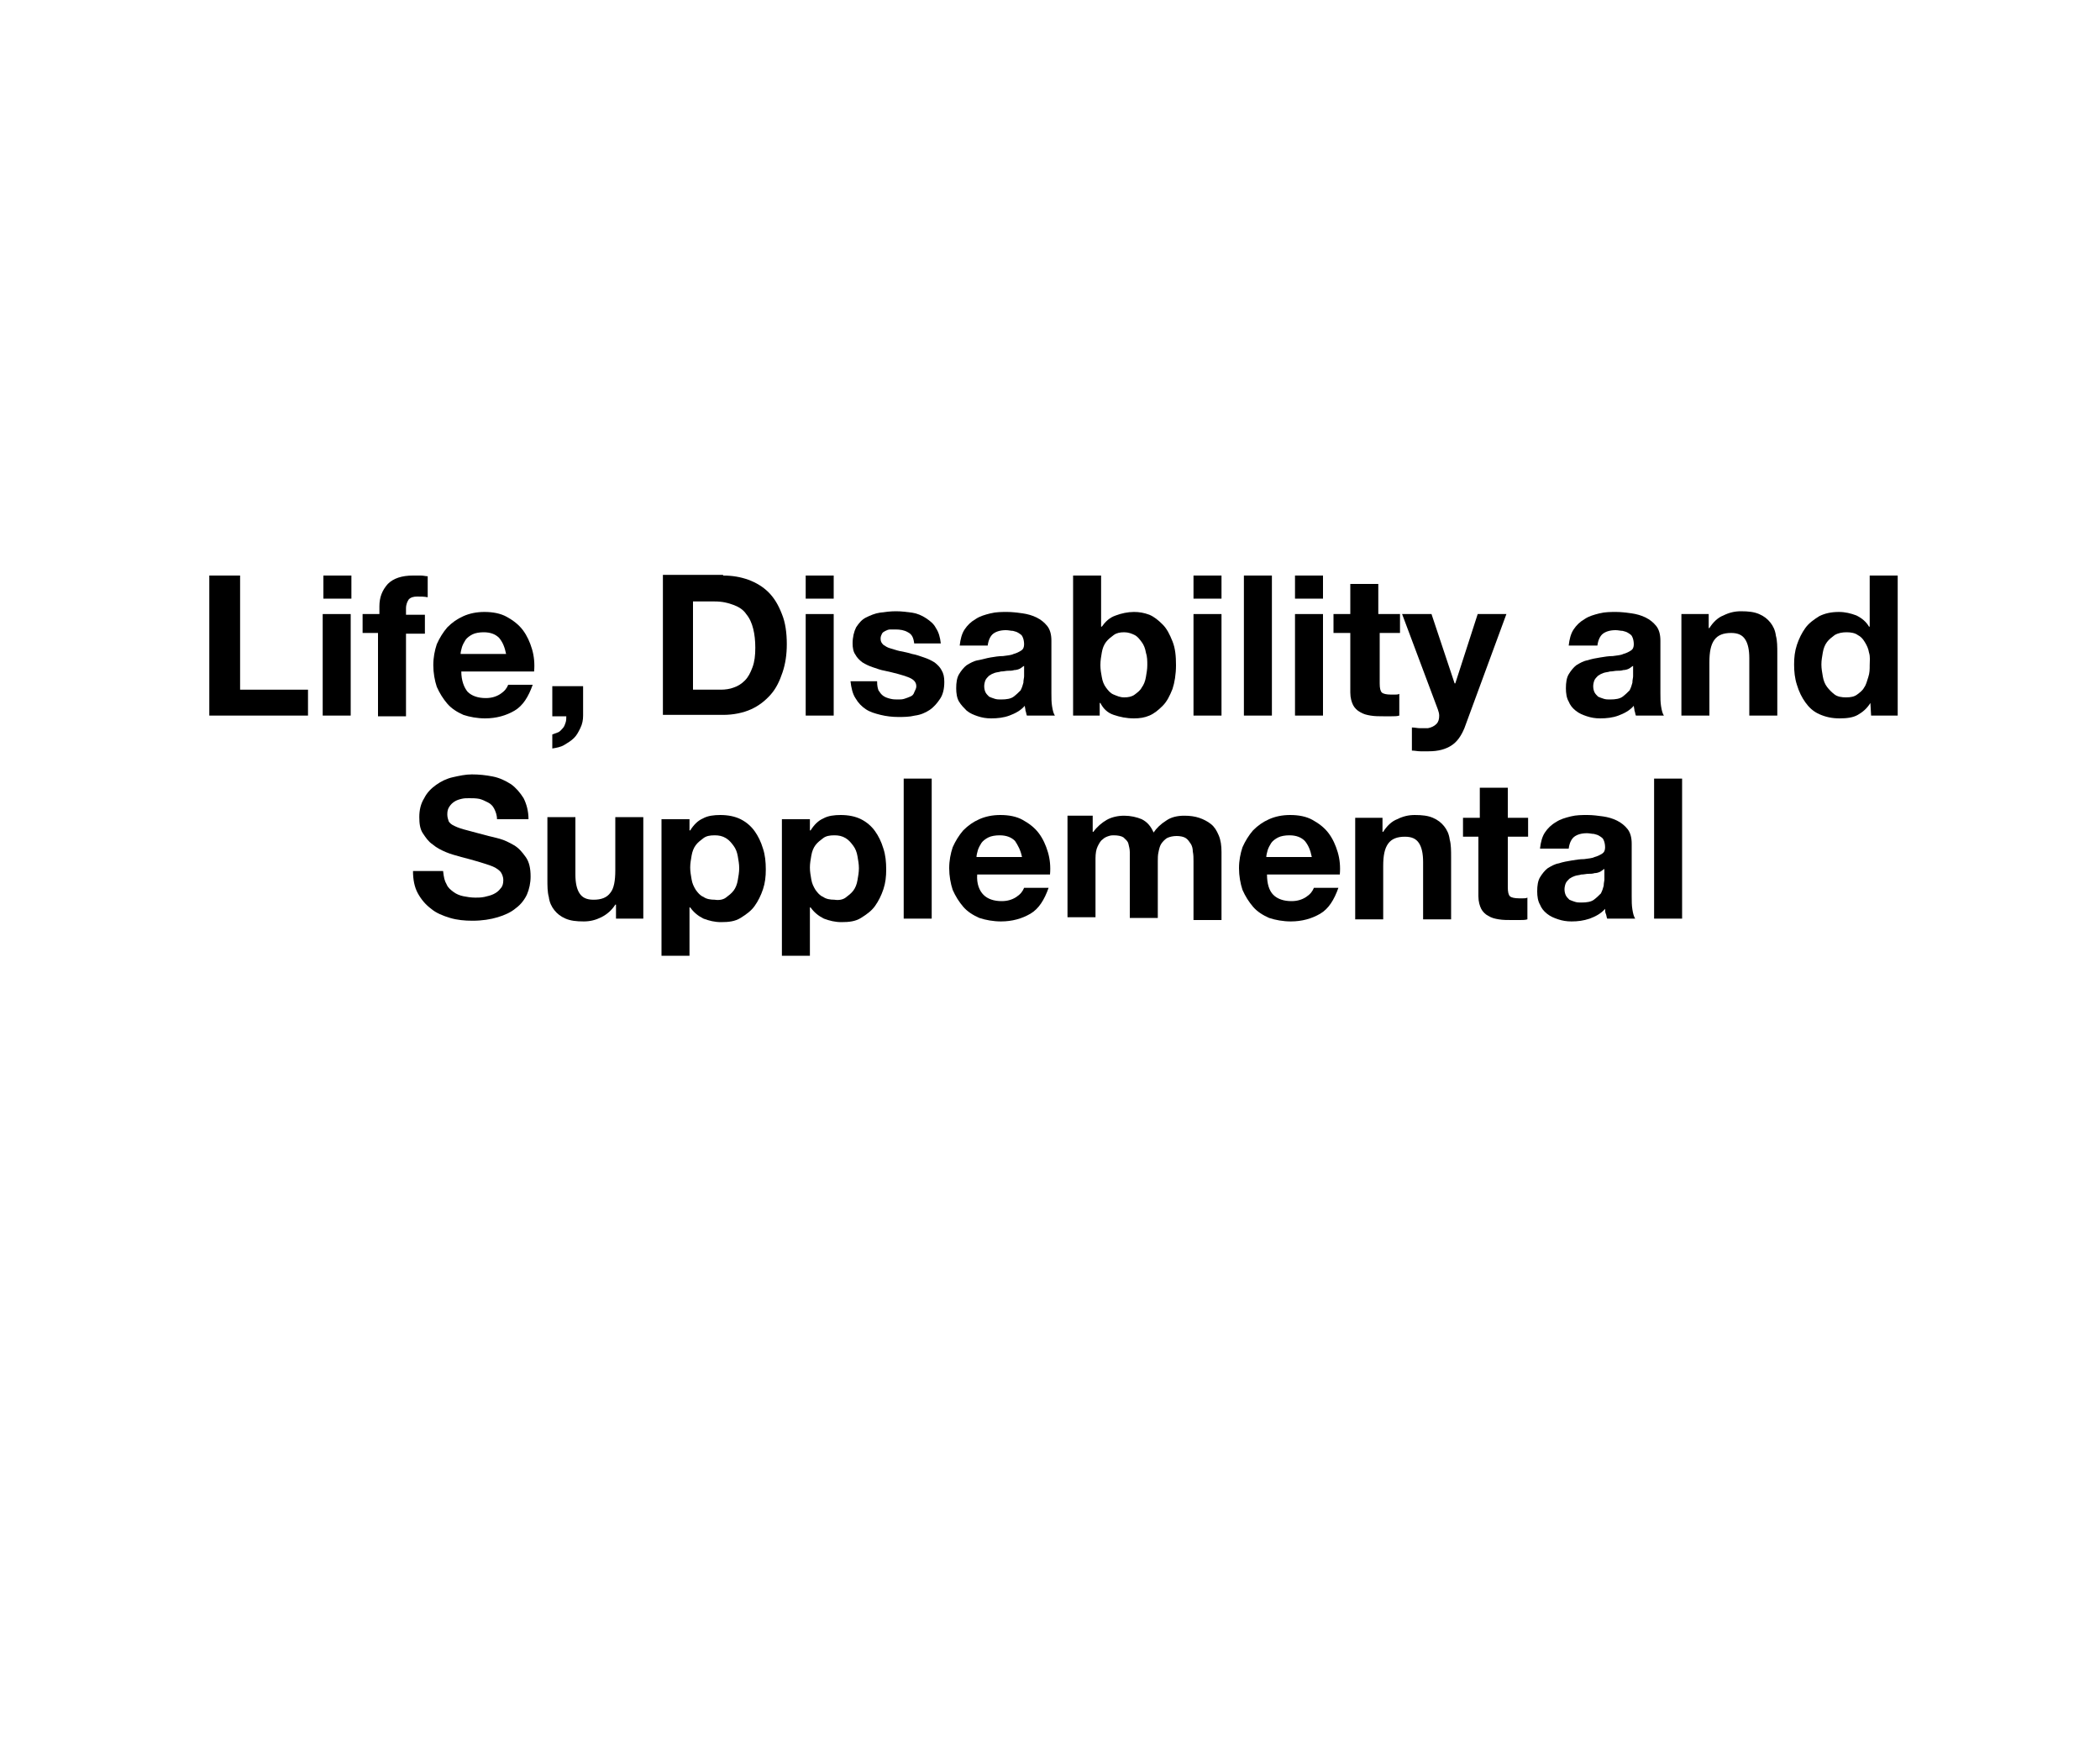
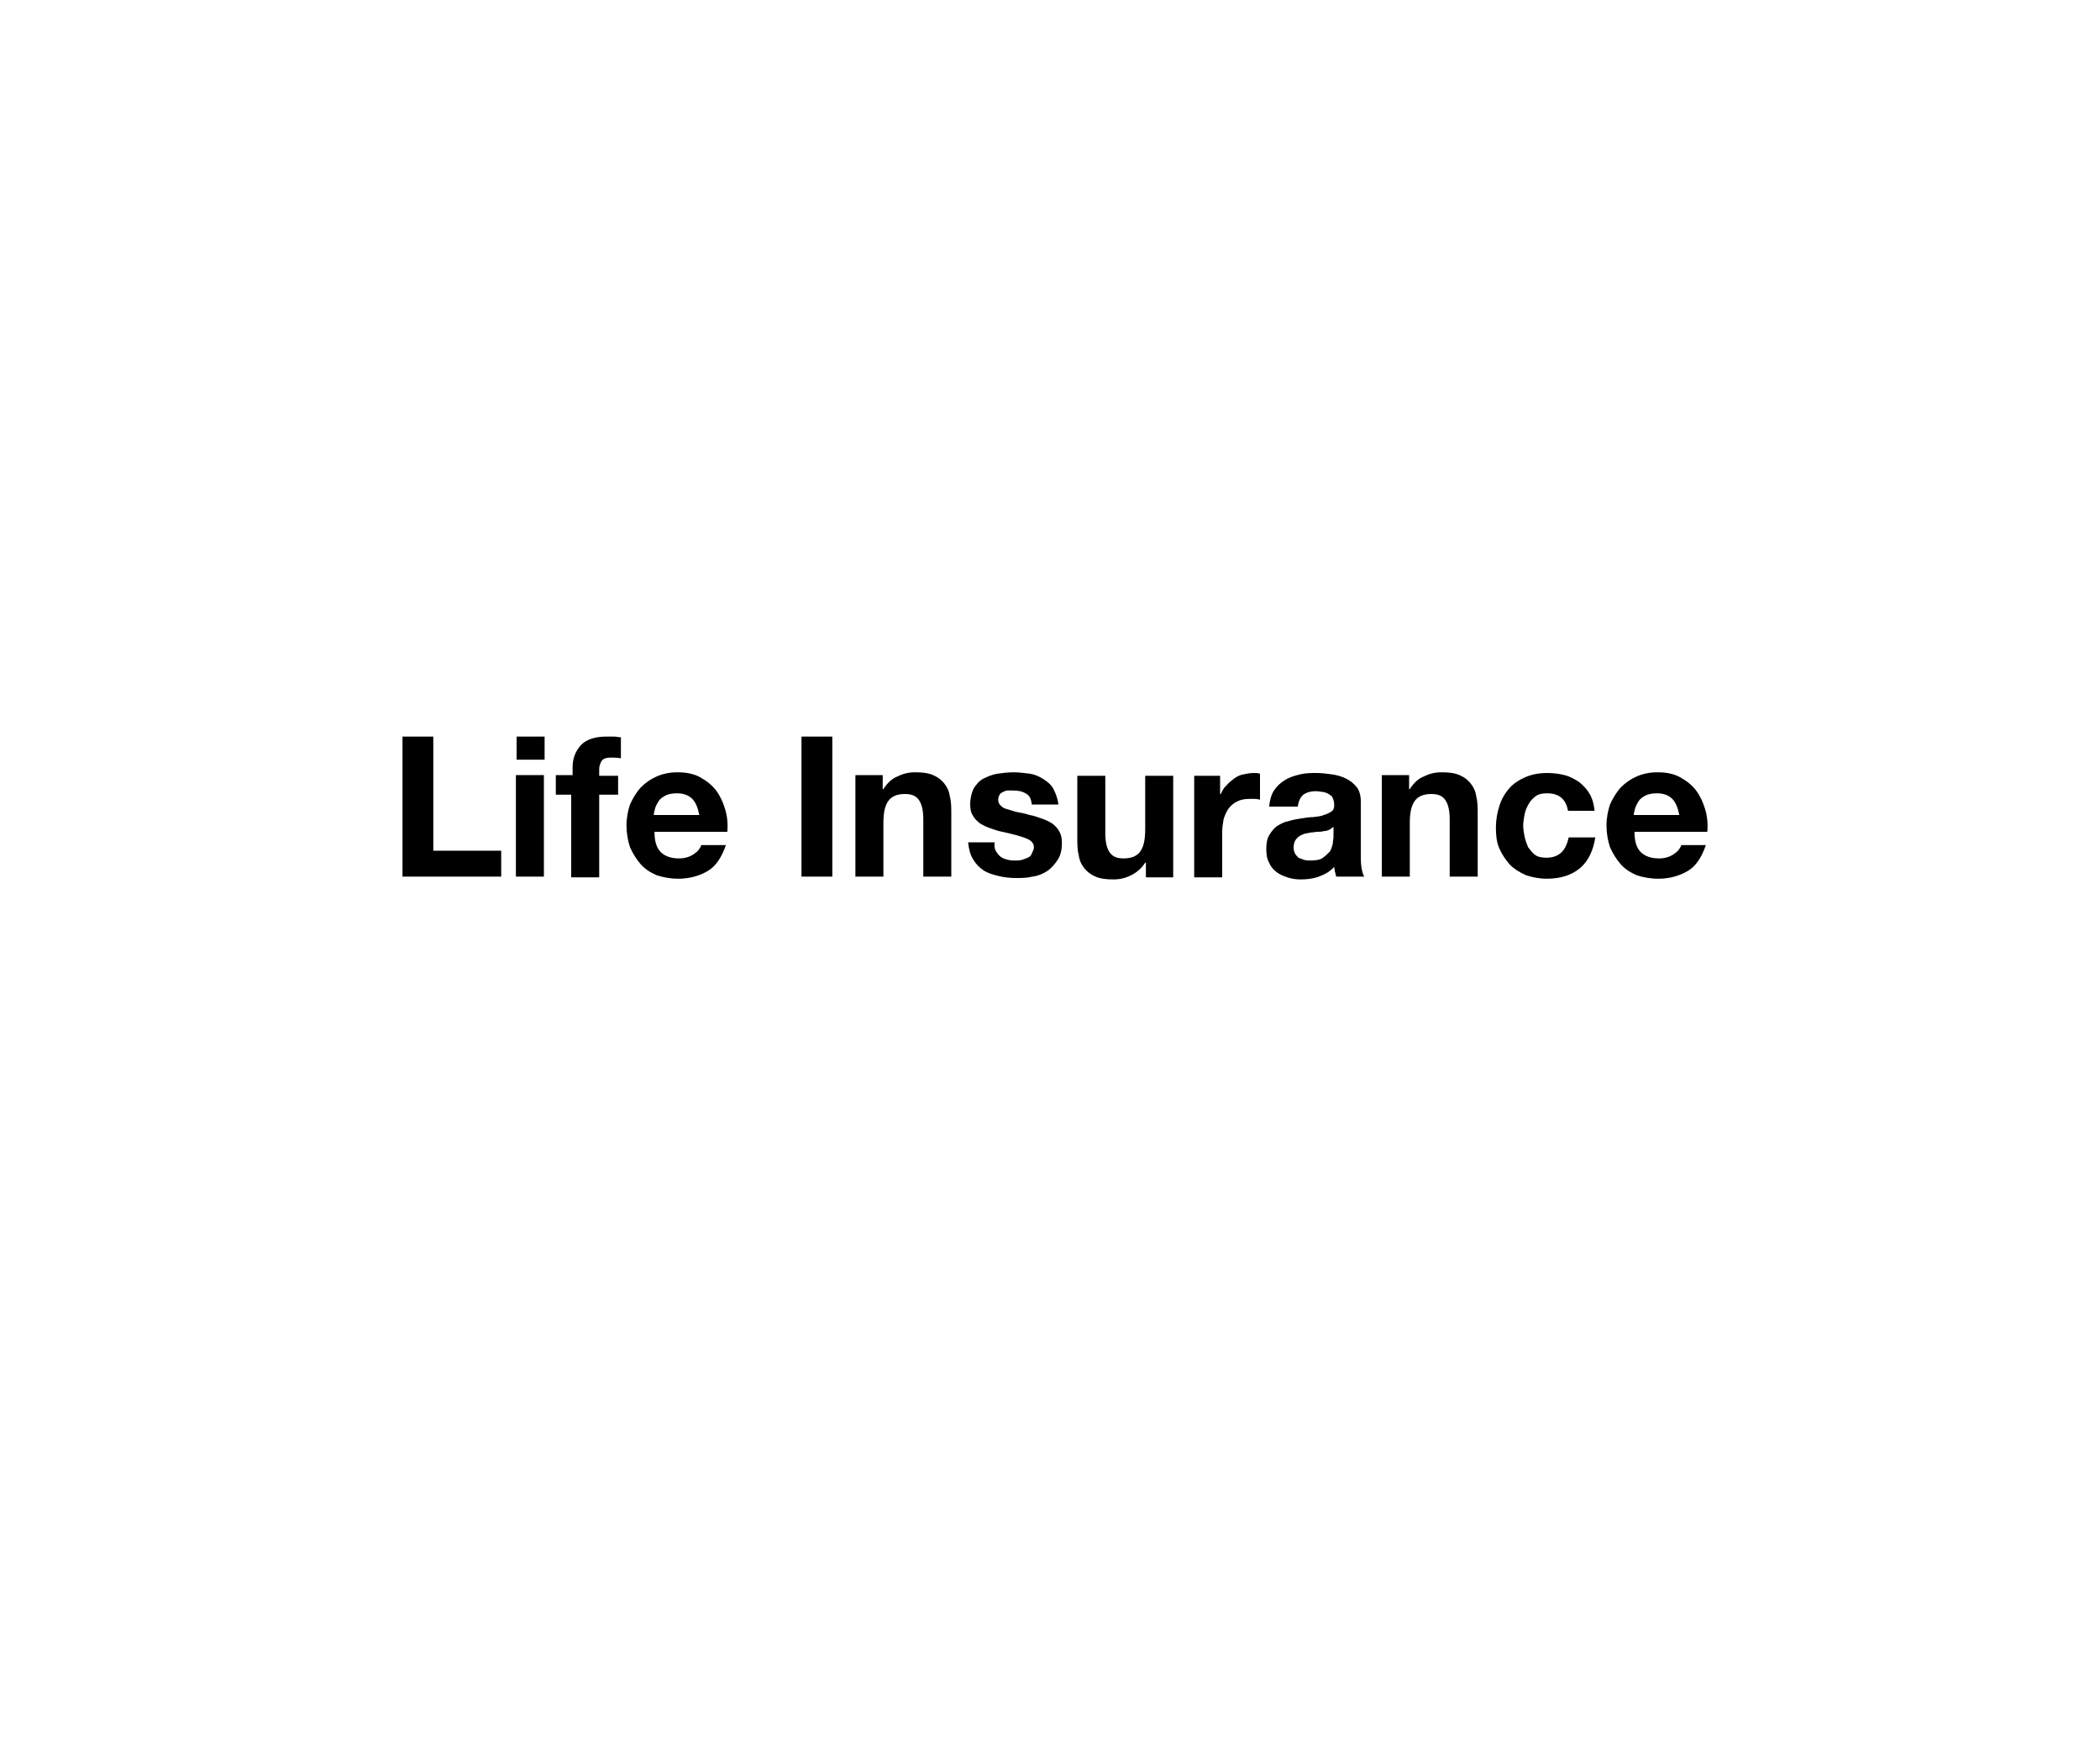
<svg xmlns="http://www.w3.org/2000/svg" version="1.1" id="Layer_1" x="0px" y="0px" viewBox="0 0 300 250" style="enable-background:new 0 0 300 250;" xml:space="preserve">
  <g>
-     <path d="M34.3,82.2v16.3H44v3.7H29.9v-20H34.3z" />
-     <path d="M46.2,85.5v-3.3h4v3.3H46.2z M50.1,87.7v14.5h-4V87.7H50.1z" />
-     <path d="M51.8,90.4v-2.7h2.4v-1.1c0-1.3,0.4-2.3,1.2-3.2c0.8-0.8,2-1.2,3.6-1.2c0.4,0,0.7,0,1.1,0c0.4,0,0.7,0.1,1,0.1v3   c-0.5-0.1-1-0.1-1.5-0.1c-0.5,0-0.9,0.1-1.2,0.4c-0.2,0.3-0.4,0.7-0.4,1.3v0.9h2.7v2.7h-2.7v11.8h-4V90.4H51.8z" />
-     <path d="M66.8,98.8c0.6,0.6,1.5,0.9,2.6,0.9c0.8,0,1.5-0.2,2.1-0.6c0.6-0.4,0.9-0.8,1.1-1.3h3.5c-0.6,1.7-1.4,3-2.6,3.7   s-2.6,1.1-4.2,1.1c-1.1,0-2.2-0.2-3.1-0.5c-0.9-0.4-1.7-0.9-2.3-1.6c-0.6-0.7-1.1-1.5-1.5-2.4c-0.3-0.9-0.5-2-0.5-3.1   c0-1.1,0.2-2.1,0.5-3c0.4-0.9,0.9-1.7,1.5-2.4c0.7-0.7,1.4-1.2,2.3-1.6c0.9-0.4,1.9-0.6,3-0.6c1.2,0,2.3,0.2,3.2,0.7   c0.9,0.5,1.7,1.1,2.3,1.9c0.6,0.8,1,1.7,1.3,2.7c0.3,1,0.4,2.1,0.3,3.2H65.9C65.9,97.2,66.3,98.2,66.8,98.8z M71.3,91.1   c-0.5-0.5-1.2-0.8-2.2-0.8c-0.6,0-1.2,0.1-1.6,0.3c-0.4,0.2-0.8,0.5-1,0.8s-0.4,0.7-0.5,1c-0.1,0.4-0.2,0.7-0.2,1h6.5   C72.1,92.4,71.8,91.7,71.3,91.1z" />
-     <path d="M83.3,97.9v4.3c0,0.6-0.1,1.2-0.4,1.8s-0.5,1-0.9,1.4c-0.4,0.4-0.9,0.7-1.4,1c-0.5,0.3-1.1,0.4-1.7,0.5v-2   c0.3-0.1,0.5-0.2,0.8-0.3s0.5-0.4,0.7-0.6s0.3-0.5,0.4-0.8s0.1-0.6,0.1-0.9h-2v-4.3H83.3z" />
-     <path d="M103.3,82.2c1.3,0,2.5,0.2,3.6,0.6c1.1,0.4,2.1,1,2.9,1.8s1.4,1.8,1.9,3.1c0.5,1.2,0.7,2.7,0.7,4.3c0,1.5-0.2,2.8-0.6,4   s-0.9,2.3-1.7,3.2s-1.7,1.6-2.8,2.1c-1.1,0.5-2.5,0.8-4,0.8h-8.6v-20H103.3z M103,98.5c0.6,0,1.3-0.1,1.8-0.3   c0.6-0.2,1.1-0.5,1.6-1c0.5-0.5,0.8-1.1,1.1-1.9c0.3-0.8,0.4-1.7,0.4-2.8c0-1-0.1-1.9-0.3-2.7s-0.5-1.5-1-2.1c-0.4-0.6-1-1-1.8-1.3   s-1.6-0.5-2.7-0.5H99v12.6H103z" />
-     <path d="M115.1,85.5v-3.3h4v3.3H115.1z M119.1,87.7v14.5h-4V87.7H119.1z" />
-     <path d="M125.5,98.6c0.2,0.3,0.4,0.6,0.7,0.8c0.3,0.2,0.6,0.3,1,0.4c0.4,0.1,0.7,0.1,1.1,0.1c0.3,0,0.6,0,0.9-0.1   c0.3-0.1,0.6-0.2,0.8-0.3c0.3-0.1,0.5-0.3,0.6-0.6s0.3-0.5,0.3-0.9c0-0.6-0.4-1-1.2-1.3c-0.8-0.3-1.9-0.6-3.3-0.9   c-0.6-0.1-1.1-0.3-1.7-0.5c-0.6-0.2-1-0.4-1.5-0.7c-0.4-0.3-0.8-0.7-1-1.1c-0.3-0.4-0.4-1-0.4-1.6c0-0.9,0.2-1.7,0.5-2.3   c0.4-0.6,0.8-1.1,1.4-1.4c0.6-0.3,1.3-0.6,2-0.7c0.7-0.1,1.5-0.2,2.3-0.2c0.8,0,1.5,0.1,2.3,0.2c0.7,0.1,1.4,0.4,2,0.8   c0.6,0.4,1.1,0.8,1.4,1.4c0.4,0.6,0.6,1.3,0.7,2.2h-3.8c-0.1-0.8-0.3-1.3-0.9-1.6c-0.5-0.3-1.1-0.4-1.8-0.4c-0.2,0-0.5,0-0.7,0   c-0.3,0-0.5,0.1-0.7,0.2c-0.2,0.1-0.4,0.2-0.5,0.4c-0.1,0.2-0.2,0.4-0.2,0.7c0,0.4,0.1,0.6,0.4,0.9c0.3,0.2,0.6,0.4,1,0.5   c0.4,0.1,0.9,0.3,1.4,0.4c0.5,0.1,1.1,0.2,1.7,0.4c0.6,0.1,1.1,0.3,1.7,0.5c0.6,0.2,1,0.4,1.5,0.7c0.4,0.3,0.8,0.7,1,1.1   c0.3,0.5,0.4,1,0.4,1.7c0,1-0.2,1.8-0.6,2.4c-0.4,0.6-0.9,1.2-1.5,1.6c-0.6,0.4-1.3,0.7-2.1,0.8c-0.8,0.2-1.6,0.2-2.4,0.2   c-0.8,0-1.7-0.1-2.5-0.3s-1.5-0.4-2.1-0.8s-1.1-0.9-1.5-1.6c-0.4-0.6-0.6-1.5-0.7-2.4h3.8C125.3,98,125.4,98.3,125.5,98.6z" />
-     <path d="M137.1,92.2c0.1-0.9,0.3-1.7,0.7-2.3c0.4-0.6,0.9-1.1,1.6-1.5c0.6-0.4,1.3-0.6,2.1-0.8c0.8-0.2,1.6-0.2,2.4-0.2   c0.7,0,1.5,0.1,2.2,0.2c0.7,0.1,1.4,0.3,2,0.6c0.6,0.3,1.1,0.7,1.5,1.2c0.4,0.5,0.6,1.2,0.6,2.1V99c0,0.7,0,1.3,0.1,1.9   c0.1,0.6,0.2,1,0.4,1.3h-4c-0.1-0.2-0.1-0.5-0.2-0.7c0-0.2-0.1-0.5-0.1-0.7c-0.6,0.7-1.4,1.1-2.2,1.4s-1.7,0.4-2.6,0.4   c-0.7,0-1.3-0.1-1.9-0.3c-0.6-0.2-1.1-0.4-1.6-0.8c-0.4-0.4-0.8-0.8-1.1-1.3c-0.3-0.5-0.4-1.2-0.4-1.9c0-0.8,0.1-1.5,0.4-2   c0.3-0.5,0.7-1,1.1-1.3c0.5-0.3,1-0.6,1.6-0.7s1.2-0.3,1.8-0.4c0.6-0.1,1.2-0.2,1.8-0.2c0.6-0.1,1.1-0.1,1.5-0.3   c0.4-0.1,0.8-0.3,1.1-0.5c0.3-0.2,0.4-0.5,0.4-0.9c0-0.4-0.1-0.8-0.2-1c-0.1-0.3-0.3-0.4-0.6-0.6s-0.5-0.2-0.8-0.3   c-0.3,0-0.6-0.1-1-0.1c-0.8,0-1.4,0.2-1.8,0.5c-0.4,0.3-0.7,0.9-0.8,1.7H137.1z M146.3,95.1c-0.2,0.1-0.4,0.3-0.6,0.4   s-0.5,0.2-0.8,0.2c-0.3,0.1-0.6,0.1-0.9,0.1s-0.6,0.1-1,0.1c-0.3,0.1-0.6,0.1-0.9,0.2c-0.3,0.1-0.5,0.2-0.8,0.4   c-0.2,0.2-0.4,0.4-0.5,0.6c-0.1,0.2-0.2,0.6-0.2,0.9c0,0.4,0.1,0.7,0.2,0.9c0.1,0.2,0.3,0.4,0.5,0.6c0.2,0.1,0.5,0.2,0.8,0.3   s0.6,0.1,0.9,0.1c0.8,0,1.4-0.1,1.8-0.4c0.4-0.3,0.7-0.6,1-0.9c0.2-0.4,0.3-0.7,0.4-1.1c0-0.4,0.1-0.7,0.1-0.9V95.1z" />
-     <path d="M157.3,82.2v7.3h0.1c0.5-0.7,1.1-1.3,2-1.6c0.8-0.3,1.7-0.5,2.6-0.5c0.7,0,1.4,0.1,2.2,0.4c0.7,0.3,1.3,0.8,1.9,1.4   c0.6,0.6,1,1.4,1.4,2.4c0.4,1,0.5,2.1,0.5,3.4c0,1.3-0.2,2.5-0.5,3.4c-0.4,1-0.8,1.8-1.4,2.4c-0.6,0.6-1.2,1.1-1.9,1.4   c-0.7,0.3-1.4,0.4-2.2,0.4c-1.1,0-2-0.2-2.9-0.5s-1.5-0.9-1.9-1.7h-0.1v1.8h-3.8v-20H157.3z M163.7,93.2c-0.1-0.6-0.3-1.1-0.6-1.5   c-0.3-0.4-0.6-0.8-1-1s-0.9-0.4-1.5-0.4c-0.6,0-1.1,0.1-1.5,0.4s-0.8,0.6-1.1,1c-0.3,0.4-0.5,0.9-0.6,1.5c-0.1,0.6-0.2,1.1-0.2,1.8   c0,0.6,0.1,1.2,0.2,1.7c0.1,0.6,0.3,1.1,0.6,1.5c0.3,0.4,0.6,0.8,1.1,1s0.9,0.4,1.5,0.4c0.6,0,1.1-0.1,1.5-0.4s0.8-0.6,1-1   c0.3-0.4,0.5-0.9,0.6-1.5c0.1-0.6,0.2-1.1,0.2-1.7C163.9,94.4,163.9,93.8,163.7,93.2z" />
-     <path d="M170.5,85.5v-3.3h4v3.3H170.5z M174.5,87.7v14.5h-4V87.7H174.5z" />
-     <path d="M181.7,82.2v20h-4v-20H181.7z" />
-     <path d="M185,85.5v-3.3h4v3.3H185z M189,87.7v14.5h-4V87.7H189z" />
-     <path d="M200,87.7v2.7h-2.9v7.2c0,0.7,0.1,1.1,0.3,1.3c0.2,0.2,0.7,0.3,1.3,0.3c0.2,0,0.4,0,0.6,0c0.2,0,0.4,0,0.6-0.1v3.1   c-0.3,0.1-0.7,0.1-1.1,0.1s-0.8,0-1.2,0c-0.6,0-1.2,0-1.8-0.1s-1-0.2-1.5-0.5c-0.4-0.2-0.8-0.6-1-1c-0.2-0.4-0.4-1-0.4-1.8v-8.5   h-2.4v-2.7h2.4v-4.3h4v4.3H200z" />
-     <path d="M207.3,106.5c-0.8,0.5-1.8,0.8-3.2,0.8c-0.4,0-0.8,0-1.2,0c-0.4,0-0.8-0.1-1.2-0.1v-3.3c0.4,0,0.8,0.1,1.1,0.1   c0.4,0,0.8,0,1.2,0c0.5-0.1,0.9-0.3,1.2-0.6s0.4-0.7,0.4-1.2c0-0.3-0.1-0.6-0.2-0.9l-5.1-13.6h4.2l3.3,9.9h0.1l3.2-9.9h4.1l-6,16.3   C208.7,105.2,208.1,106,207.3,106.5z" />
-     <path d="M224.1,92.2c0.1-0.9,0.3-1.7,0.7-2.3c0.4-0.6,0.9-1.1,1.6-1.5c0.6-0.4,1.3-0.6,2.1-0.8c0.8-0.2,1.6-0.2,2.4-0.2   c0.7,0,1.5,0.1,2.2,0.2c0.7,0.1,1.4,0.3,2,0.6c0.6,0.3,1.1,0.7,1.5,1.2c0.4,0.5,0.6,1.2,0.6,2.1V99c0,0.7,0,1.3,0.1,1.9   c0.1,0.6,0.2,1,0.4,1.3h-4c-0.1-0.2-0.1-0.5-0.2-0.7c0-0.2-0.1-0.5-0.1-0.7c-0.6,0.7-1.4,1.1-2.2,1.4s-1.7,0.4-2.6,0.4   c-0.7,0-1.3-0.1-1.9-0.3s-1.1-0.4-1.6-0.8s-0.8-0.8-1-1.3c-0.3-0.5-0.4-1.2-0.4-1.9c0-0.8,0.1-1.5,0.4-2c0.3-0.5,0.7-1,1.1-1.3   c0.5-0.3,1-0.6,1.6-0.7c0.6-0.2,1.2-0.3,1.8-0.4c0.6-0.1,1.2-0.2,1.8-0.2c0.6-0.1,1.1-0.1,1.5-0.3c0.4-0.1,0.8-0.3,1.1-0.5   c0.3-0.2,0.4-0.5,0.4-0.9c0-0.4-0.1-0.8-0.2-1c-0.1-0.3-0.3-0.4-0.6-0.6s-0.5-0.2-0.8-0.3c-0.3,0-0.6-0.1-1-0.1   c-0.8,0-1.4,0.2-1.8,0.5c-0.4,0.3-0.7,0.9-0.8,1.7H224.1z M233.3,95.1c-0.2,0.1-0.4,0.3-0.6,0.4s-0.5,0.2-0.8,0.2   c-0.3,0.1-0.6,0.1-0.9,0.1s-0.6,0.1-1,0.1c-0.3,0.1-0.6,0.1-0.9,0.2c-0.3,0.1-0.5,0.2-0.8,0.4c-0.2,0.2-0.4,0.4-0.5,0.6   c-0.1,0.2-0.2,0.6-0.2,0.9c0,0.4,0.1,0.7,0.2,0.9c0.1,0.2,0.3,0.4,0.5,0.6c0.2,0.1,0.5,0.2,0.8,0.3s0.6,0.1,0.9,0.1   c0.8,0,1.4-0.1,1.8-0.4c0.4-0.3,0.7-0.6,1-0.9c0.2-0.4,0.3-0.7,0.4-1.1c0-0.4,0.1-0.7,0.1-0.9V95.1z" />
-     <path d="M244.1,87.7v2h0.1c0.5-0.8,1.2-1.5,2-1.8c0.8-0.4,1.6-0.6,2.5-0.6c1.1,0,1.9,0.1,2.6,0.4c0.7,0.3,1.2,0.7,1.6,1.2   c0.4,0.5,0.7,1.1,0.8,1.9c0.2,0.7,0.2,1.6,0.2,2.5v8.9h-4V94c0-1.2-0.2-2.1-0.6-2.7s-1-0.9-2-0.9c-1.1,0-1.9,0.3-2.4,1   s-0.7,1.7-0.7,3.2v7.6h-4V87.7H244.1z" />
-     <path d="M267.2,100.4c-0.5,0.8-1.1,1.3-1.8,1.7s-1.6,0.5-2.6,0.5c-1.1,0-2-0.2-2.9-0.6s-1.5-1-2-1.7c-0.5-0.7-0.9-1.5-1.2-2.5   c-0.3-0.9-0.4-1.9-0.4-2.9c0-1,0.1-1.9,0.4-2.8c0.3-0.9,0.7-1.7,1.2-2.4s1.2-1.2,2-1.7c0.8-0.4,1.7-0.6,2.8-0.6   c0.9,0,1.7,0.2,2.5,0.5c0.8,0.4,1.4,0.9,1.8,1.6h0.1v-7.3h4v20h-3.8L267.2,100.4L267.2,100.4z M267,93.2c-0.1-0.6-0.3-1-0.6-1.5   s-0.6-0.8-1-1c-0.4-0.3-1-0.4-1.6-0.4s-1.2,0.1-1.7,0.4c-0.4,0.3-0.8,0.6-1.1,1c-0.3,0.4-0.5,0.9-0.6,1.5c-0.1,0.6-0.2,1.1-0.2,1.7   c0,0.6,0.1,1.1,0.2,1.7c0.1,0.6,0.3,1.1,0.6,1.5c0.3,0.4,0.7,0.8,1.1,1.1s1,0.4,1.6,0.4c0.7,0,1.2-0.1,1.6-0.4c0.4-0.3,0.8-0.6,1-1   c0.3-0.4,0.4-0.9,0.6-1.5s0.2-1.1,0.2-1.7S267.2,93.8,267,93.2z" />
-   </g>
-   <g>
-     <path d="M63.8,126.3c0.2,0.5,0.6,0.8,1,1.1c0.4,0.3,0.9,0.5,1.4,0.6c0.5,0.1,1.1,0.2,1.7,0.2c0.4,0,0.8,0,1.3-0.1   c0.4-0.1,0.9-0.2,1.3-0.4s0.7-0.4,1-0.8c0.3-0.3,0.4-0.7,0.4-1.2c0-0.5-0.2-1-0.5-1.3c-0.3-0.3-0.8-0.6-1.4-0.8s-1.2-0.4-1.9-0.6   c-0.7-0.2-1.4-0.4-2.2-0.6c-0.7-0.2-1.5-0.4-2.2-0.7c-0.7-0.3-1.3-0.6-1.9-1.1c-0.6-0.4-1-1-1.4-1.6s-0.5-1.4-0.5-2.3   c0-1,0.2-1.9,0.7-2.7c0.4-0.8,1-1.4,1.7-1.9c0.7-0.5,1.5-0.9,2.4-1.1c0.9-0.2,1.8-0.4,2.7-0.4c1,0,2,0.1,3,0.3   c1,0.2,1.8,0.6,2.6,1.1c0.7,0.5,1.3,1.2,1.8,2c0.4,0.8,0.7,1.8,0.7,3H71c0-0.6-0.2-1.1-0.4-1.5c-0.2-0.4-0.5-0.7-0.9-0.9   s-0.8-0.4-1.2-0.5c-0.5-0.1-1-0.1-1.5-0.1c-0.4,0-0.7,0-1.1,0.1c-0.4,0.1-0.7,0.2-1,0.4c-0.3,0.2-0.5,0.4-0.7,0.7   c-0.2,0.3-0.3,0.6-0.3,1.1c0,0.4,0.1,0.7,0.2,1c0.1,0.2,0.4,0.5,0.9,0.7c0.4,0.2,1,0.4,1.8,0.6c0.8,0.2,1.8,0.5,3,0.8   c0.4,0.1,0.9,0.2,1.6,0.4c0.7,0.2,1.3,0.5,2,0.9c0.7,0.4,1.2,1,1.7,1.7s0.7,1.6,0.7,2.8c0,0.9-0.2,1.8-0.5,2.5s-0.9,1.5-1.6,2   c-0.7,0.6-1.6,1-2.6,1.3c-1,0.3-2.2,0.5-3.6,0.5c-1.1,0-2.2-0.1-3.2-0.4s-2-0.7-2.7-1.3c-0.8-0.6-1.4-1.3-1.9-2.2   c-0.5-0.9-0.7-2-0.7-3.2h4.3C63.4,125.3,63.5,125.8,63.8,126.3z" />
-     <path d="M88,131.2v-2h-0.1c-0.5,0.8-1.2,1.4-2,1.8c-0.8,0.4-1.6,0.6-2.5,0.6c-1.1,0-1.9-0.1-2.6-0.4c-0.7-0.3-1.2-0.7-1.6-1.2   c-0.4-0.5-0.7-1.1-0.8-1.9c-0.2-0.7-0.2-1.6-0.2-2.5v-8.9h4v8.2c0,1.2,0.2,2.1,0.6,2.7s1,0.9,2,0.9c1.1,0,1.9-0.3,2.4-1   c0.5-0.6,0.7-1.7,0.7-3.2v-7.6h4v14.5H88z" />
-     <path d="M98.5,116.8v1.8h0.1c0.5-0.8,1.1-1.4,1.8-1.7c0.7-0.4,1.6-0.5,2.5-0.5c1.1,0,2.1,0.2,2.9,0.6c0.8,0.4,1.5,1,2,1.7   c0.5,0.7,0.9,1.5,1.2,2.5c0.3,0.9,0.4,1.9,0.4,3c0,1-0.1,1.9-0.4,2.8c-0.3,0.9-0.7,1.7-1.2,2.4c-0.5,0.7-1.2,1.2-2,1.7   s-1.7,0.6-2.8,0.6c-0.9,0-1.7-0.2-2.5-0.5c-0.8-0.4-1.4-0.9-1.9-1.6h-0.1v6.9h-4v-19.5H98.5z M103.7,128.2c0.4-0.3,0.8-0.6,1.1-1   c0.3-0.4,0.5-0.9,0.6-1.5c0.1-0.6,0.2-1.1,0.2-1.7s-0.1-1.1-0.2-1.7c-0.1-0.6-0.3-1.1-0.6-1.5s-0.6-0.8-1.1-1.1s-1-0.4-1.6-0.4   c-0.7,0-1.2,0.1-1.6,0.4s-0.8,0.6-1.1,1c-0.3,0.4-0.5,0.9-0.6,1.5c-0.1,0.6-0.2,1.1-0.2,1.7c0,0.6,0.1,1.1,0.2,1.7   c0.1,0.6,0.3,1,0.6,1.5c0.3,0.4,0.6,0.8,1.1,1c0.4,0.3,1,0.4,1.6,0.4C102.7,128.6,103.3,128.5,103.7,128.2z" />
-     <path d="M115.7,116.8v1.8h0.1c0.5-0.8,1.1-1.4,1.8-1.7c0.7-0.4,1.6-0.5,2.5-0.5c1.1,0,2.1,0.2,2.9,0.6c0.8,0.4,1.5,1,2,1.7   c0.5,0.7,0.9,1.5,1.2,2.5c0.3,0.9,0.4,1.9,0.4,3c0,1-0.1,1.9-0.4,2.8c-0.3,0.9-0.7,1.7-1.2,2.4c-0.5,0.7-1.2,1.2-2,1.7   s-1.7,0.6-2.8,0.6c-0.9,0-1.7-0.2-2.5-0.5c-0.8-0.4-1.4-0.9-1.9-1.6h-0.1v6.9h-4v-19.5H115.7z M120.8,128.2c0.4-0.3,0.8-0.6,1.1-1   c0.3-0.4,0.5-0.9,0.6-1.5c0.1-0.6,0.2-1.1,0.2-1.7s-0.1-1.1-0.2-1.7c-0.1-0.6-0.3-1.1-0.6-1.5s-0.6-0.8-1.1-1.1s-1-0.4-1.6-0.4   c-0.7,0-1.2,0.1-1.6,0.4s-0.8,0.6-1.1,1c-0.3,0.4-0.5,0.9-0.6,1.5c-0.1,0.6-0.2,1.1-0.2,1.7c0,0.6,0.1,1.1,0.2,1.7   c0.1,0.6,0.3,1,0.6,1.5c0.3,0.4,0.6,0.8,1.1,1c0.4,0.3,1,0.4,1.6,0.4C119.8,128.6,120.4,128.5,120.8,128.2z" />
-     <path d="M133.1,111.2v20h-4v-20H133.1z" />
-     <path d="M140.5,127.8c0.6,0.6,1.5,0.9,2.6,0.9c0.8,0,1.5-0.2,2.1-0.6c0.6-0.4,0.9-0.8,1.1-1.3h3.5c-0.6,1.7-1.4,3-2.6,3.7   c-1.2,0.7-2.6,1.1-4.2,1.1c-1.1,0-2.2-0.2-3.1-0.5c-0.9-0.4-1.7-0.9-2.3-1.6s-1.1-1.5-1.5-2.4c-0.3-0.9-0.5-2-0.5-3.1   c0-1.1,0.2-2.1,0.5-3c0.4-0.9,0.9-1.7,1.5-2.4c0.7-0.7,1.4-1.2,2.3-1.6c0.9-0.4,1.9-0.6,3-0.6c1.2,0,2.3,0.2,3.2,0.7   c0.9,0.5,1.7,1.1,2.3,1.9s1,1.7,1.3,2.7c0.3,1,0.4,2.1,0.3,3.2h-10.4C139.5,126.2,139.9,127.2,140.5,127.8z M145,120.1   c-0.5-0.5-1.2-0.8-2.2-0.8c-0.6,0-1.2,0.1-1.6,0.3c-0.4,0.2-0.8,0.5-1,0.8s-0.4,0.7-0.5,1c-0.1,0.4-0.2,0.7-0.2,1h6.5   C145.8,121.4,145.4,120.7,145,120.1z" />
-     <path d="M156.1,116.8v2h0.1c0.5-0.7,1.2-1.3,1.9-1.7c0.7-0.4,1.6-0.6,2.5-0.6c0.9,0,1.8,0.2,2.5,0.5c0.8,0.4,1.3,1,1.7,1.9   c0.4-0.6,1-1.2,1.8-1.7c0.7-0.5,1.6-0.7,2.6-0.7c0.8,0,1.5,0.1,2.1,0.3s1.2,0.5,1.7,0.9s0.8,0.9,1.1,1.6c0.3,0.7,0.4,1.5,0.4,2.4   v9.7h-4V123c0-0.5,0-0.9-0.1-1.4c0-0.4-0.1-0.8-0.3-1.1s-0.4-0.6-0.7-0.8c-0.3-0.2-0.8-0.3-1.3-0.3s-1,0.1-1.4,0.3   c-0.3,0.2-0.6,0.5-0.8,0.8s-0.3,0.7-0.4,1.2c-0.1,0.4-0.1,0.9-0.1,1.3v8.1h-4v-8.1c0-0.4,0-0.9,0-1.3s-0.1-0.8-0.2-1.2   c-0.1-0.4-0.4-0.6-0.7-0.9c-0.3-0.2-0.8-0.3-1.4-0.3c-0.2,0-0.4,0-0.7,0.1s-0.6,0.2-0.9,0.5c-0.3,0.2-0.5,0.6-0.7,1   c-0.2,0.4-0.3,1-0.3,1.7v8.4h-4v-14.5H156.1z" />
-     <path d="M181.9,127.8c0.6,0.6,1.5,0.9,2.6,0.9c0.8,0,1.5-0.2,2.1-0.6c0.6-0.4,0.9-0.8,1.1-1.3h3.5c-0.6,1.7-1.4,3-2.6,3.7   c-1.2,0.7-2.6,1.1-4.2,1.1c-1.1,0-2.2-0.2-3.1-0.5c-0.9-0.4-1.7-0.9-2.3-1.6s-1.1-1.5-1.5-2.4c-0.3-0.9-0.5-2-0.5-3.1   c0-1.1,0.2-2.1,0.5-3c0.4-0.9,0.9-1.7,1.5-2.4c0.7-0.7,1.4-1.2,2.3-1.6c0.9-0.4,1.9-0.6,3-0.6c1.2,0,2.3,0.2,3.2,0.7   c0.9,0.5,1.7,1.1,2.3,1.9s1,1.7,1.3,2.7c0.3,1,0.4,2.1,0.3,3.2h-10.4C181,126.2,181.3,127.2,181.9,127.8z M186.4,120.1   c-0.5-0.5-1.2-0.8-2.2-0.8c-0.6,0-1.2,0.1-1.6,0.3c-0.4,0.2-0.8,0.5-1,0.8s-0.4,0.7-0.5,1c-0.1,0.4-0.2,0.7-0.2,1h6.5   C187.2,121.4,186.9,120.7,186.4,120.1z" />
-     <path d="M197.5,116.8v2h0.1c0.5-0.8,1.2-1.5,2-1.8c0.8-0.4,1.6-0.6,2.5-0.6c1.1,0,1.9,0.1,2.6,0.4c0.7,0.3,1.2,0.7,1.6,1.2   c0.4,0.5,0.7,1.1,0.8,1.9c0.2,0.7,0.2,1.6,0.2,2.5v8.9h-4v-8.2c0-1.2-0.2-2.1-0.6-2.7s-1-0.9-2-0.9c-1.1,0-1.9,0.3-2.4,1   s-0.7,1.7-0.7,3.2v7.6h-4v-14.5H197.5z" />
-     <path d="M218.3,116.8v2.7h-2.9v7.2c0,0.7,0.1,1.1,0.3,1.3c0.2,0.2,0.7,0.3,1.3,0.3c0.2,0,0.4,0,0.6,0c0.2,0,0.4,0,0.6-0.1v3.1   c-0.3,0.1-0.7,0.1-1.1,0.1c-0.4,0-0.8,0-1.2,0c-0.6,0-1.2,0-1.8-0.1s-1-0.2-1.5-0.5c-0.4-0.2-0.8-0.6-1-1c-0.2-0.4-0.4-1-0.4-1.8   v-8.5H209v-2.7h2.4v-4.3h4v4.3H218.3z" />
-     <path d="M220,121.2c0.1-0.9,0.3-1.7,0.7-2.3c0.4-0.6,0.9-1.1,1.6-1.5c0.6-0.4,1.3-0.6,2.1-0.8c0.8-0.2,1.6-0.2,2.4-0.2   c0.7,0,1.5,0.1,2.2,0.2c0.7,0.1,1.4,0.3,2,0.6c0.6,0.3,1.1,0.7,1.5,1.2c0.4,0.5,0.6,1.2,0.6,2.1v7.5c0,0.7,0,1.3,0.1,1.9   c0.1,0.6,0.2,1,0.4,1.3h-4c-0.1-0.2-0.1-0.5-0.2-0.7s-0.1-0.5-0.1-0.7c-0.6,0.7-1.4,1.1-2.2,1.4c-0.9,0.3-1.7,0.4-2.6,0.4   c-0.7,0-1.3-0.1-1.9-0.3s-1.1-0.4-1.6-0.8s-0.8-0.8-1-1.3c-0.3-0.5-0.4-1.2-0.4-1.9c0-0.8,0.1-1.5,0.4-2c0.3-0.5,0.7-1,1.1-1.3   c0.5-0.3,1-0.6,1.6-0.7c0.6-0.2,1.2-0.3,1.8-0.4c0.6-0.1,1.2-0.2,1.8-0.2c0.6-0.1,1.1-0.1,1.5-0.3c0.4-0.1,0.8-0.3,1.1-0.5   c0.3-0.2,0.4-0.5,0.4-0.9c0-0.4-0.1-0.8-0.2-1c-0.1-0.3-0.3-0.4-0.6-0.6s-0.5-0.2-0.8-0.3c-0.3,0-0.6-0.1-1-0.1   c-0.8,0-1.4,0.2-1.8,0.5c-0.4,0.3-0.7,0.9-0.8,1.7H220z M229.2,124.1c-0.2,0.1-0.4,0.3-0.6,0.4s-0.5,0.2-0.8,0.2   c-0.3,0.1-0.6,0.1-0.9,0.1s-0.6,0.1-1,0.1c-0.3,0.1-0.6,0.1-0.9,0.2c-0.3,0.1-0.5,0.2-0.8,0.4c-0.2,0.2-0.4,0.4-0.5,0.6   c-0.1,0.2-0.2,0.6-0.2,0.9c0,0.4,0.1,0.7,0.2,0.9c0.1,0.2,0.3,0.4,0.5,0.6c0.2,0.1,0.5,0.2,0.8,0.3c0.3,0.1,0.6,0.1,0.9,0.1   c0.8,0,1.4-0.1,1.8-0.4c0.4-0.3,0.7-0.6,1-0.9c0.2-0.4,0.3-0.7,0.4-1.1c0-0.4,0.1-0.7,0.1-0.9V124.1z" />
-     <path d="M240.3,111.2v20h-4v-20H240.3z" />
+     <path d="M61.9,105.2v16.3h9.7v3.7H57.5v-20H61.9z" />
+     <path d="M73.8,108.5v-3.3h4v3.3H73.8z M77.7,110.7v14.5h-4v-14.5H77.7z" />
+     <path d="M79.4,113.4v-2.7h2.4v-1.1c0-1.3,0.4-2.3,1.2-3.2c0.8-0.8,2-1.2,3.6-1.2c0.4,0,0.7,0,1.1,0c0.4,0,0.7,0.1,1,0.1v3   c-0.5-0.1-1-0.1-1.5-0.1c-0.5,0-0.9,0.1-1.2,0.4c-0.2,0.3-0.4,0.7-0.4,1.3v0.9h2.7v2.7h-2.7v11.8h-4v-11.8H79.4z" />
+     <path d="M94.4,121.7c0.6,0.6,1.5,0.9,2.6,0.9c0.8,0,1.5-0.2,2.1-0.6c0.6-0.4,0.9-0.8,1.1-1.3h3.5c-0.6,1.7-1.4,3-2.6,3.7   s-2.6,1.1-4.2,1.1c-1.1,0-2.2-0.2-3.1-0.5c-0.9-0.4-1.7-0.9-2.3-1.6c-0.6-0.7-1.1-1.5-1.5-2.4c-0.3-0.9-0.5-2-0.5-3.1   c0-1.1,0.2-2.1,0.5-3c0.4-0.9,0.9-1.7,1.5-2.4c0.7-0.7,1.4-1.2,2.3-1.6c0.9-0.4,1.9-0.6,3-0.6c1.2,0,2.3,0.2,3.2,0.7   c0.9,0.5,1.7,1.1,2.3,1.9c0.6,0.8,1,1.7,1.3,2.7c0.3,1,0.4,2.1,0.3,3.2H93.5C93.5,120.2,93.8,121.1,94.4,121.7z M98.9,114.1   c-0.5-0.5-1.2-0.8-2.2-0.8c-0.6,0-1.2,0.1-1.6,0.3c-0.4,0.2-0.8,0.5-1,0.8s-0.4,0.7-0.5,1c-0.1,0.4-0.2,0.7-0.2,1h6.5   C99.7,115.4,99.4,114.6,98.9,114.1z" />
+     <path d="M118.9,105.2v20h-4.4v-20H118.9z" />
+     <path d="M126.1,110.7v2h0.1c0.5-0.8,1.2-1.5,2-1.8c0.8-0.4,1.6-0.6,2.5-0.6c1.1,0,1.9,0.1,2.6,0.4c0.7,0.3,1.2,0.7,1.6,1.2   c0.4,0.5,0.7,1.1,0.8,1.9c0.2,0.7,0.2,1.6,0.2,2.5v8.9h-4V117c0-1.2-0.2-2.1-0.6-2.7c-0.4-0.6-1-0.9-2-0.9c-1.1,0-1.9,0.3-2.4,1   s-0.7,1.7-0.7,3.2v7.6h-4v-14.5H126.1z" />
+     <path d="M142.3,121.6c0.2,0.3,0.4,0.6,0.7,0.8c0.3,0.2,0.6,0.3,1,0.4c0.4,0.1,0.7,0.1,1.1,0.1c0.3,0,0.6,0,0.9-0.1   c0.3-0.1,0.6-0.2,0.8-0.3c0.3-0.1,0.5-0.3,0.6-0.6s0.3-0.5,0.3-0.9c0-0.6-0.4-1-1.2-1.3c-0.8-0.3-1.9-0.6-3.3-0.9   c-0.6-0.1-1.1-0.3-1.7-0.5c-0.6-0.2-1-0.4-1.5-0.7c-0.4-0.3-0.8-0.7-1-1.1c-0.3-0.4-0.4-1-0.4-1.6c0-0.9,0.2-1.7,0.5-2.3   c0.4-0.6,0.8-1.1,1.4-1.4c0.6-0.3,1.3-0.6,2-0.7c0.7-0.1,1.5-0.2,2.3-0.2c0.8,0,1.5,0.1,2.3,0.2c0.7,0.1,1.4,0.4,2,0.8   c0.6,0.4,1.1,0.8,1.4,1.4s0.6,1.3,0.7,2.2h-3.8c-0.1-0.8-0.3-1.3-0.9-1.6c-0.5-0.3-1.1-0.4-1.8-0.4c-0.2,0-0.5,0-0.7,0   c-0.3,0-0.5,0.1-0.7,0.2c-0.2,0.1-0.4,0.2-0.5,0.4c-0.1,0.2-0.2,0.4-0.2,0.7c0,0.4,0.1,0.6,0.4,0.9s0.6,0.4,1,0.5   c0.4,0.1,0.9,0.3,1.4,0.4c0.5,0.1,1.1,0.2,1.7,0.4c0.6,0.1,1.1,0.3,1.7,0.5s1,0.4,1.5,0.7c0.4,0.3,0.8,0.7,1,1.1   c0.3,0.5,0.4,1,0.4,1.7c0,1-0.2,1.8-0.6,2.4c-0.4,0.6-0.9,1.2-1.5,1.6c-0.6,0.4-1.3,0.7-2.1,0.8c-0.8,0.2-1.6,0.2-2.4,0.2   c-0.8,0-1.7-0.1-2.5-0.3s-1.5-0.4-2.1-0.8s-1.1-0.9-1.5-1.6c-0.4-0.6-0.6-1.5-0.7-2.4h3.8C142,120.9,142.1,121.3,142.3,121.6z" />
+     <path d="M163.7,125.2v-2h-0.1c-0.5,0.8-1.2,1.4-2,1.8c-0.8,0.4-1.6,0.6-2.5,0.6c-1.1,0-1.9-0.1-2.6-0.4c-0.7-0.3-1.2-0.7-1.6-1.2   c-0.4-0.5-0.7-1.1-0.8-1.9c-0.2-0.7-0.2-1.6-0.2-2.4v-8.9h4v8.2c0,1.2,0.2,2.1,0.6,2.7s1,0.9,2,0.9c1.1,0,1.9-0.3,2.4-1   s0.7-1.7,0.7-3.2v-7.6h4v14.5H163.7z" />
+     <path d="M174.3,110.7v2.7h0.1c0.2-0.4,0.4-0.9,0.8-1.2c0.3-0.4,0.7-0.7,1.1-1c0.4-0.3,0.8-0.5,1.3-0.6c0.5-0.1,1-0.2,1.5-0.2   c0.3,0,0.6,0,0.9,0.1v3.7c-0.2,0-0.4-0.1-0.7-0.1c-0.3,0-0.5,0-0.8,0c-0.7,0-1.3,0.1-1.8,0.4c-0.5,0.2-0.9,0.6-1.2,1   c-0.3,0.4-0.5,0.9-0.7,1.5c-0.1,0.6-0.2,1.2-0.2,1.8v6.5h-4v-14.5H174.3z" />
+     <path d="M181.3,115.2c0.1-0.9,0.3-1.7,0.7-2.3c0.4-0.6,0.9-1.1,1.6-1.5c0.6-0.4,1.3-0.6,2.1-0.8c0.8-0.2,1.6-0.2,2.4-0.2   c0.7,0,1.5,0.1,2.2,0.2c0.7,0.1,1.4,0.3,2,0.6c0.6,0.3,1.1,0.7,1.5,1.2c0.4,0.5,0.6,1.2,0.6,2.1v7.5c0,0.7,0,1.3,0.1,1.9   c0.1,0.6,0.2,1,0.4,1.3h-4c-0.1-0.2-0.1-0.5-0.2-0.7c0-0.2-0.1-0.5-0.1-0.7c-0.6,0.7-1.4,1.1-2.2,1.4s-1.7,0.4-2.6,0.4   c-0.7,0-1.3-0.1-1.9-0.3s-1.1-0.4-1.6-0.8s-0.8-0.8-1-1.3c-0.3-0.5-0.4-1.2-0.4-1.9c0-0.8,0.1-1.5,0.4-2c0.3-0.5,0.7-1,1.1-1.3   c0.5-0.3,1-0.6,1.6-0.7c0.6-0.2,1.2-0.3,1.8-0.4c0.6-0.1,1.2-0.2,1.8-0.2c0.6-0.1,1.1-0.1,1.5-0.3c0.4-0.1,0.8-0.3,1.1-0.5   c0.3-0.2,0.4-0.5,0.4-0.9c0-0.4-0.1-0.8-0.2-1c-0.1-0.3-0.3-0.4-0.6-0.6s-0.5-0.2-0.8-0.3c-0.3,0-0.6-0.1-1-0.1   c-0.8,0-1.4,0.2-1.8,0.5c-0.4,0.3-0.7,0.9-0.8,1.7H181.3z M190.5,118.1c-0.2,0.1-0.4,0.3-0.6,0.4s-0.5,0.2-0.8,0.2   c-0.3,0.1-0.6,0.1-0.9,0.1s-0.6,0.1-1,0.1c-0.3,0.1-0.6,0.1-0.9,0.2c-0.3,0.1-0.5,0.2-0.8,0.4c-0.2,0.2-0.4,0.4-0.5,0.6   c-0.1,0.2-0.2,0.6-0.2,0.9c0,0.4,0.1,0.7,0.2,0.9c0.1,0.2,0.3,0.4,0.5,0.6c0.2,0.1,0.5,0.2,0.8,0.3s0.6,0.1,0.9,0.1   c0.8,0,1.4-0.1,1.8-0.4c0.4-0.3,0.7-0.6,1-0.9c0.2-0.4,0.3-0.7,0.4-1.1c0-0.4,0.1-0.7,0.1-0.9V118.1z" />
+     <path d="M201.3,110.7v2h0.1c0.5-0.8,1.2-1.5,2-1.8c0.8-0.4,1.6-0.6,2.5-0.6c1.1,0,1.9,0.1,2.6,0.4c0.7,0.3,1.2,0.7,1.6,1.2   c0.4,0.5,0.7,1.1,0.8,1.9c0.2,0.7,0.2,1.6,0.2,2.5v8.9h-4V117c0-1.2-0.2-2.1-0.6-2.7s-1-0.9-2-0.9c-1.1,0-1.9,0.3-2.4,1   s-0.7,1.7-0.7,3.2v7.6h-4v-14.5H201.3z" />
+     <path d="M221,113.3c-0.6,0-1.2,0.1-1.6,0.4c-0.4,0.3-0.8,0.7-1,1.1c-0.3,0.5-0.5,1-0.6,1.5c-0.1,0.6-0.2,1.1-0.2,1.6   c0,0.5,0.1,1.1,0.2,1.6s0.3,1,0.5,1.5c0.3,0.4,0.6,0.8,1,1.1c0.4,0.3,1,0.4,1.6,0.4c1,0,1.7-0.3,2.2-0.8c0.5-0.5,0.8-1.2,1-2.1h3.8   c-0.3,1.9-1,3.4-2.2,4.4c-1.2,1-2.8,1.5-4.7,1.5c-1.1,0-2.1-0.2-3-0.5c-0.9-0.4-1.7-0.9-2.3-1.5c-0.6-0.7-1.1-1.4-1.5-2.3   c-0.4-0.9-0.5-1.9-0.5-3c0-1.1,0.2-2.2,0.5-3.1c0.3-1,0.8-1.8,1.4-2.5c0.6-0.7,1.4-1.2,2.3-1.6c0.9-0.4,2-0.6,3.1-0.6   c0.9,0,1.7,0.1,2.5,0.3c0.8,0.2,1.5,0.6,2.1,1c0.6,0.5,1.1,1,1.5,1.7c0.4,0.7,0.6,1.5,0.7,2.4H224   C223.7,114.1,222.7,113.3,221,113.3z" />
+     <path d="M234.4,121.7c0.6,0.6,1.5,0.9,2.6,0.9c0.8,0,1.5-0.2,2.1-0.6c0.6-0.4,0.9-0.8,1.1-1.3h3.5c-0.6,1.7-1.4,3-2.6,3.7   c-1.2,0.7-2.6,1.1-4.2,1.1c-1.1,0-2.2-0.2-3.1-0.5c-0.9-0.4-1.7-0.9-2.3-1.6c-0.6-0.7-1.1-1.5-1.5-2.4c-0.3-0.9-0.5-2-0.5-3.1   c0-1.1,0.2-2.1,0.5-3c0.4-0.9,0.9-1.7,1.5-2.4c0.7-0.7,1.4-1.2,2.3-1.6c0.9-0.4,1.9-0.6,3-0.6c1.2,0,2.3,0.2,3.2,0.7   c0.9,0.5,1.7,1.1,2.3,1.9s1,1.7,1.3,2.7c0.3,1,0.4,2.1,0.3,3.2h-10.4C233.5,120.2,233.8,121.1,234.4,121.7z M238.9,114.1   c-0.5-0.5-1.2-0.8-2.2-0.8c-0.6,0-1.2,0.1-1.6,0.3c-0.4,0.2-0.8,0.5-1,0.8s-0.4,0.7-0.5,1c-0.1,0.4-0.2,0.7-0.2,1h6.5   C239.7,115.4,239.4,114.6,238.9,114.1z" />
  </g>
</svg>
